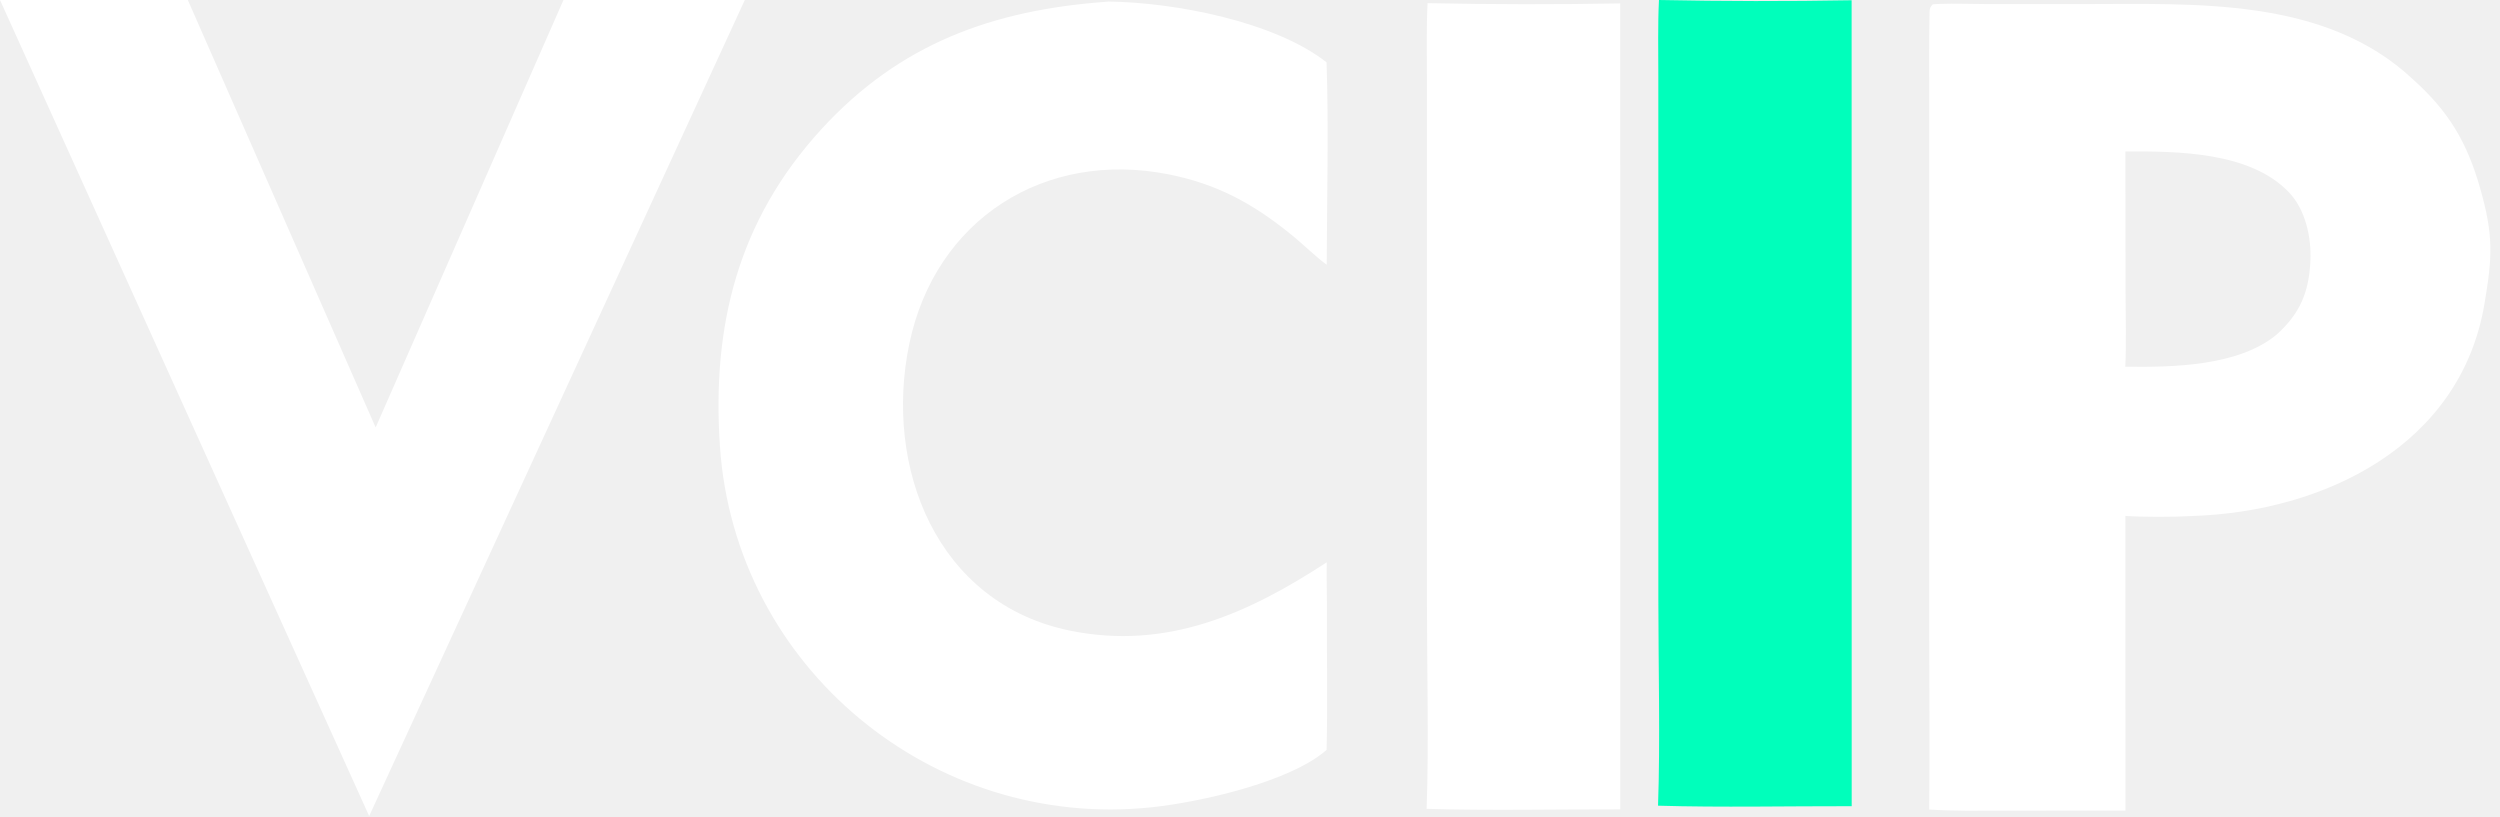
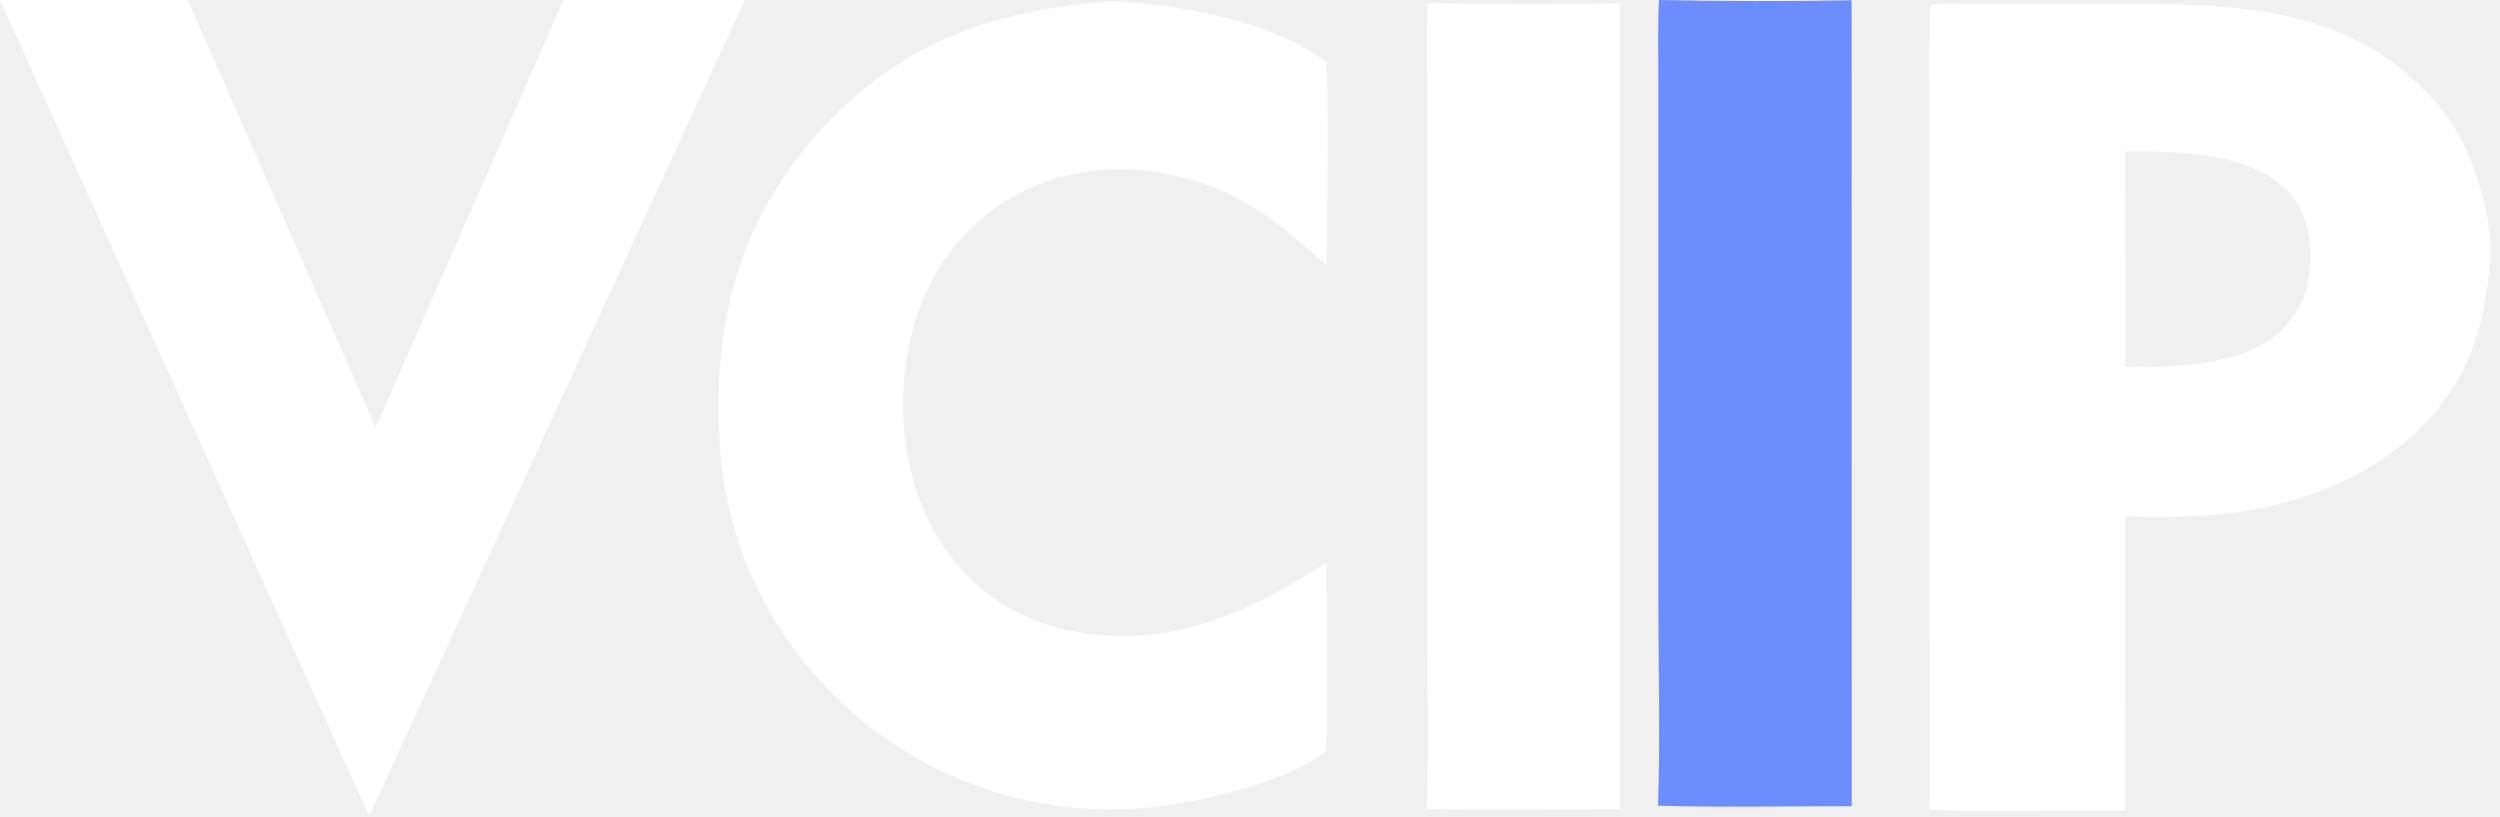
<svg xmlns="http://www.w3.org/2000/svg" width="193" height="63" viewBox="0 0 193 63" fill="none">
  <path d="M149.217 0.331C149.392 0.319 149.568 0.31 149.744 0.302C150.869 0.26 152.223 0.312 153.369 0.314L160.697 0.315C169.438 0.316 179.483 -0.264 186.289 6.135C189.048 8.607 190.455 10.985 191.463 14.516C192.509 18.177 192.416 19.812 191.799 23.469C189.956 34.402 179.43 39.512 169.231 39.836C167.914 39.92 165.389 39.924 164.079 39.83L164.086 62.577L154.695 62.583C152.802 62.584 150.812 62.624 148.933 62.495C148.987 57.733 148.934 52.857 148.933 48.089L148.932 19.508L148.933 7.283C148.934 5.183 148.916 3.04 148.962 0.939C148.97 0.606 149.024 0.537 149.217 0.331ZM164.073 28.31C167.684 28.355 172.786 28.288 175.746 25.838C177.564 24.21 178.251 22.551 178.363 20.149C178.448 18.349 177.995 16.213 176.731 14.873C173.734 11.699 168.086 11.675 164.08 11.692L164.092 22.468C164.092 24.25 164.161 26.578 164.073 28.31Z" fill="white" />
  <path d="M85.449 0.133C85.474 0.128 85.528 0.119 85.552 0.119C90.724 0.183 98.424 1.679 102.41 4.812C102.58 9.624 102.437 15.569 102.423 20.439C101.701 19.935 100.447 18.716 99.677 18.108C96.721 15.703 93.923 14.19 90.186 13.454C80.651 11.577 72.204 16.918 70.198 26.548C68.212 36.083 72.304 46.596 82.631 48.691C90.071 50.2 96.338 47.386 102.425 43.41C102.406 44.466 102.433 45.589 102.439 46.65C102.416 50.368 102.501 54.184 102.414 57.89C99.579 60.387 92.591 61.935 88.892 62.324C71.989 64.1 56.729 51.504 55.579 34.452C54.953 25.17 56.945 17.039 63.416 9.971C69.45 3.381 76.618 0.773 85.449 0.133Z" fill="white" />
  <path d="M110.208 0.244C115.165 0.345 120.124 0.352 125.081 0.264L125.087 62.482C120.217 62.472 114.974 62.588 110.136 62.442C110.312 57.46 110.16 51.592 110.16 46.511L110.16 15.605L110.158 6.091C110.158 4.217 110.113 2.096 110.208 0.244Z" fill="white" />
-   <path d="M128.072 0C133.029 0.101 137.988 0.108 142.945 0.02L142.951 62.238C138.081 62.229 132.838 62.344 128 62.199C128.176 57.217 128.024 51.349 128.024 46.268L128.024 15.362L128.022 5.848C128.022 3.974 127.977 1.852 128.072 0Z" fill="#00FFBB" />
+   <path d="M128.072 0C133.029 0.101 137.988 0.108 142.945 0.02L142.951 62.238C138.081 62.229 132.838 62.344 128 62.199C128.176 57.217 128.024 51.349 128.024 46.268L128.024 15.362L128.022 5.848C128.022 3.974 127.977 1.852 128.072 0Z" fill="#6C8DFD" />
  <path d="M43.5 0H57.5L28.5 63L0 0H14.5L29 33L43.5 0Z" fill="white" />
</svg>
